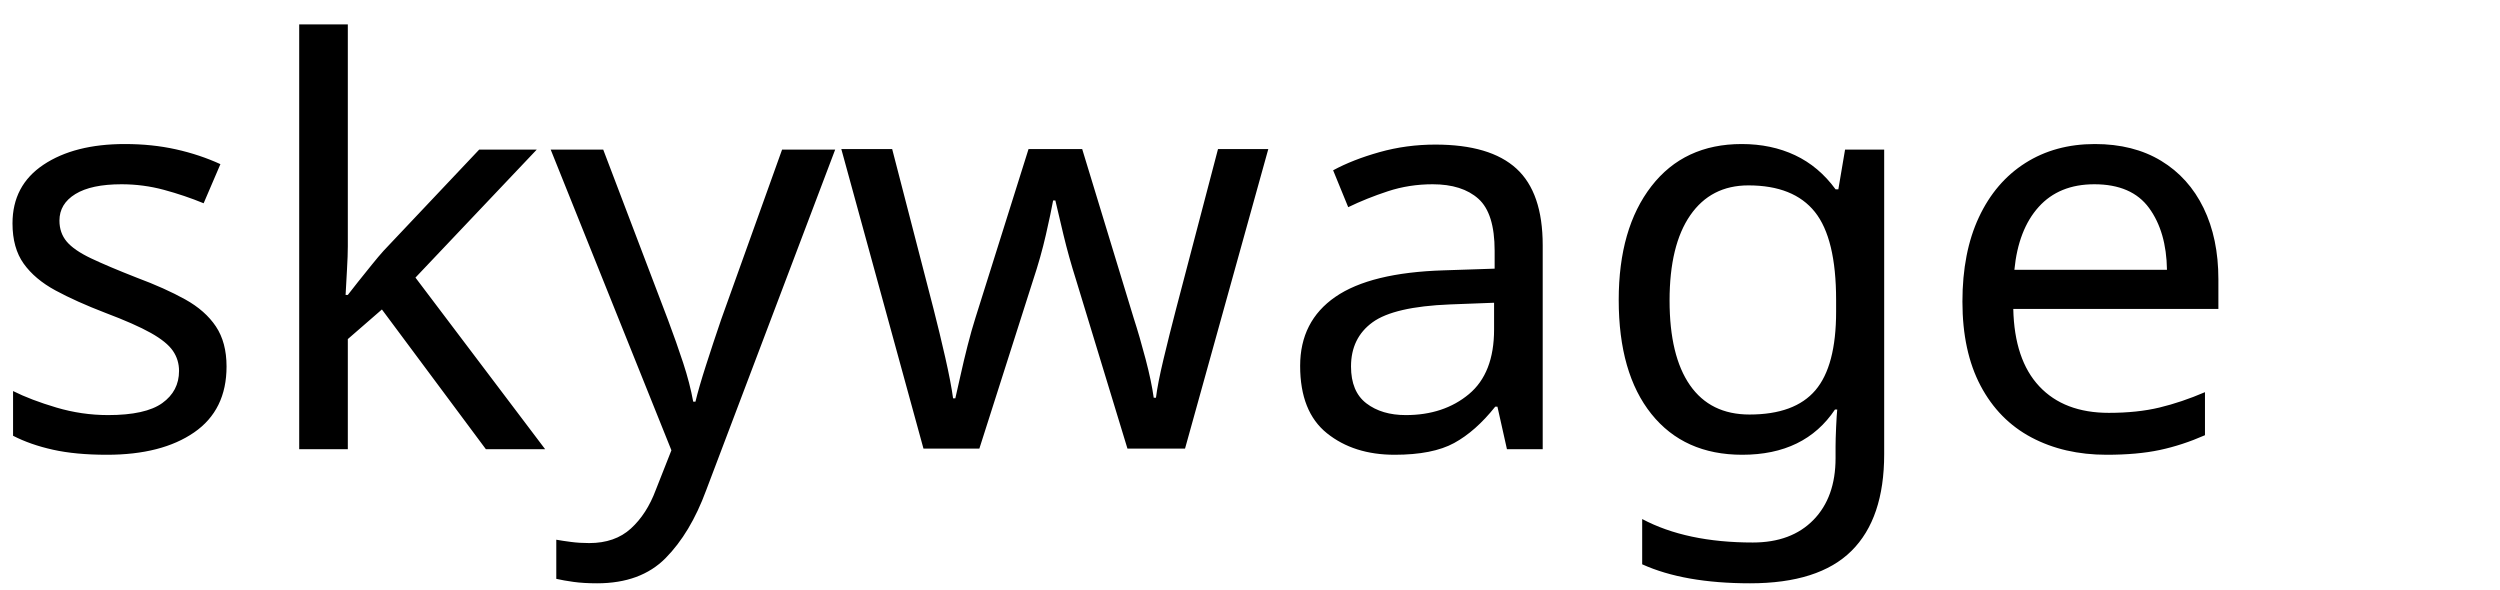
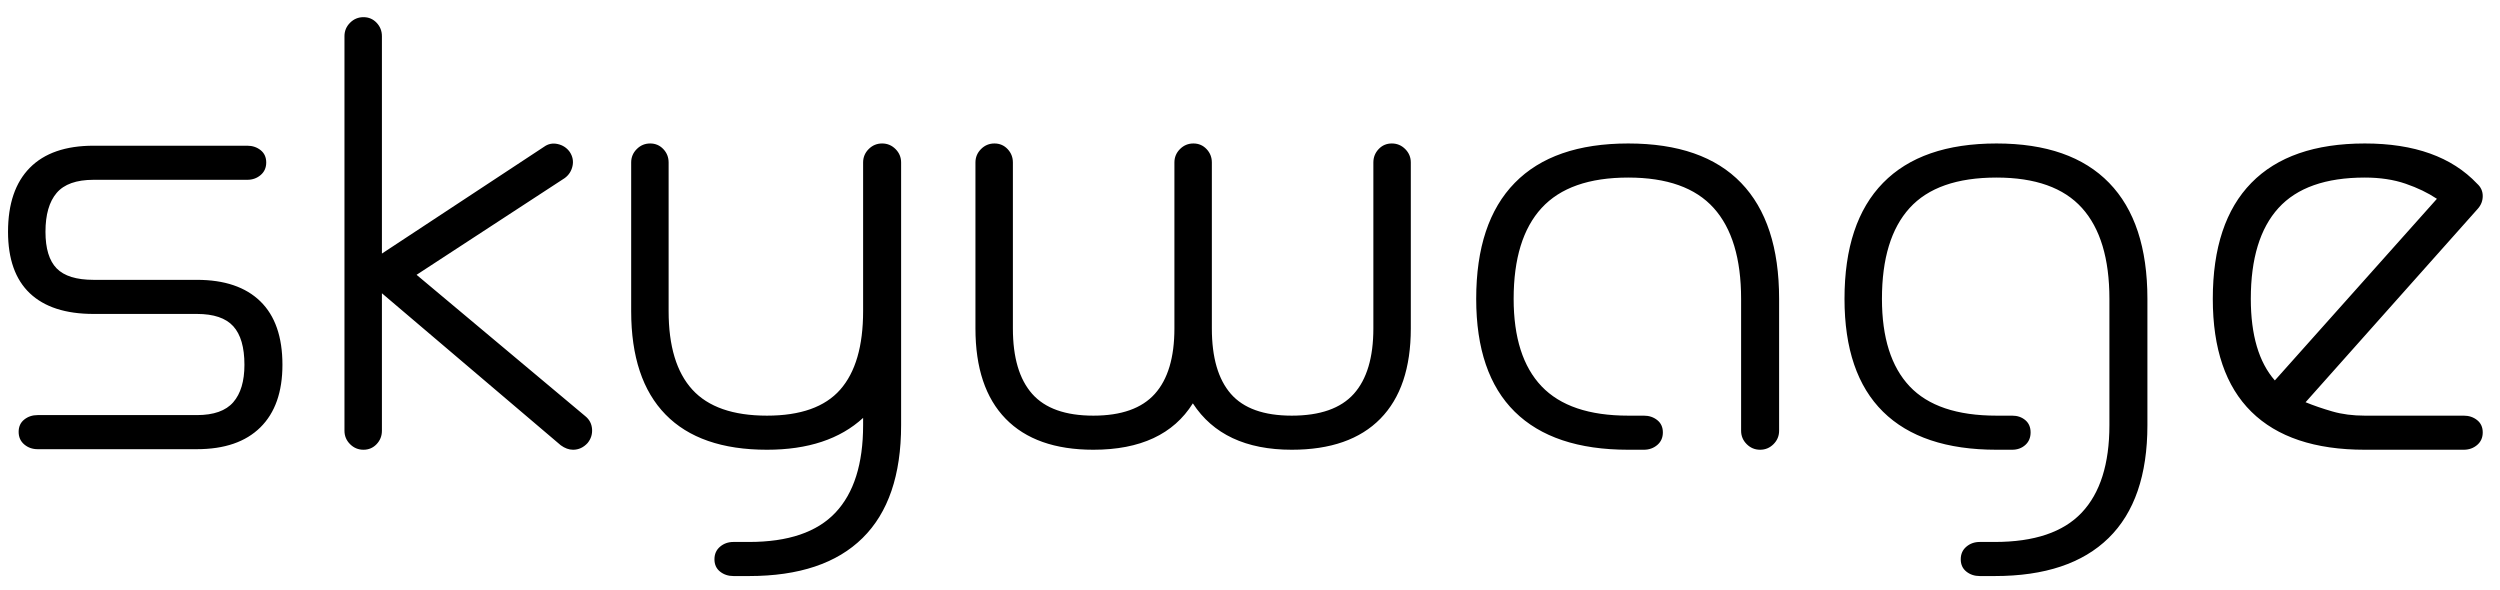
- <svg xmlns="http://www.w3.org/2000/svg" width="100%" height="100%" viewBox="0 0 2915 687" version="1.1" xml:space="preserve" style="fill-rule:evenodd;clip-rule:evenodd;stroke-linejoin:round;stroke-miterlimit:2;">
-   <g transform="matrix(651.6506,0,0,651.6506,2926.148,523.7457)" />
-   <text x="-18.661px" y="523.746px" style="font-family:'Metropia';font-size:651.651px;">skywage</text>
+ <svg xmlns="http://www.w3.org/2000/svg" viewBox="0 0 2915 687" role="img" aria-label="Skywage Logo">
+   <path fill="#000000" d="M229.62 523.75L229.62 523.75L43.90 523.75Q34.77 523.75 28.26 518.21Q21.74 512.67 21.74 503.54L21.74 503.54Q21.74 494.42 28.26 489.21Q34.77 484.00 43.90 484.00L43.90 484.00L229.62 484.00Q258.94 484.00 271.98 469.01Q285.01 454.02 285.01 425.35L285.01 425.35Q285.01 394.72 271.98 380.38Q258.94 366.05 229.62 366.05L229.62 366.05L109.06 366.05Q60.19 366.05 34.77 341.94Q9.36 317.82 9.36 270.25L9.36 270.25Q9.36 221.38 34.77 195.64Q60.19 169.90 109.06 169.90L109.06 169.90L288.27 169.90Q297.39 169.90 303.91 175.11Q310.42 180.33 310.42 189.45L310.42 189.45Q310.42 198.57 303.91 204.11Q297.39 209.65 288.27 209.65L288.27 209.65L109.06 209.65Q79.09 209.65 66.05 224.96Q53.02 240.28 53.02 270.25L53.02 270.25Q53.02 299.58 66.05 312.94Q79.09 326.30 109.06 326.30L109.06 326.30L229.62 326.30Q277.84 326.30 303.58 351.38Q329.32 376.47 329.32 425.35L329.32 425.35Q329.32 472.92 303.58 498.33Q277.84 523.75 229.62 523.75ZM682.52 485.30L682.52 485.30Q689.68 491.16 690.34 500.29Q690.99 509.41 685.12 516.58L685.12 516.58Q677.95 524.40 668.18 524.40L668.18 524.40Q661.01 524.40 653.84 519.18L653.84 519.18L445.31 341.94L445.31 502.24Q445.31 511.36 439.12 517.88Q432.93 524.40 423.81 524.40L423.81 524.40Q414.69 524.40 408.17 517.88Q401.65 511.36 401.65 502.24L401.65 502.24L401.65 42.18Q401.65 33.05 408.17 26.54Q414.69 20.02 423.81 20.02L423.81 20.02Q432.93 20.02 439.12 26.54Q445.31 33.05 445.31 42.18L445.31 42.18L445.31 295.67L634.29 171.20Q641.46 165.99 650.26 167.94Q659.06 169.90 664.27 177.07L664.27 177.07Q669.48 184.89 667.53 193.68Q665.57 202.48 658.40 207.70L658.40 207.70L485.72 320.43L682.52 485.30ZM1028.54 167.29L1028.54 167.29Q1037.67 167.29 1044.18 173.81Q1050.70 180.33 1050.70 189.45L1050.70 189.45L1050.70 495.73Q1050.70 583.05 1005.73 627.36Q960.77 671.67 873.45 671.67L873.45 671.67L855.20 671.67Q846.08 671.67 839.56 666.46Q833.05 661.24 833.05 652.12L833.05 652.12Q833.05 643.00 839.56 637.46Q846.08 631.92 855.20 631.92L855.20 631.92L873.45 631.92Q941.87 631.92 974.13 597.71Q1006.39 563.50 1006.39 495.73L1006.39 495.73L1006.39 487.25Q965.98 524.40 894.30 524.40L894.30 524.40Q816.10 524.40 776.03 483.34Q735.95 442.29 735.95 362.79L735.95 362.79L735.95 189.45Q735.95 180.33 742.47 173.81Q748.98 167.29 758.11 167.29L758.11 167.29Q767.23 167.29 773.42 173.81Q779.61 180.33 779.61 189.45L779.61 189.45L779.61 362.79Q779.61 424.04 807.31 454.35Q835.00 484.65 894.30 484.65L894.30 484.65Q952.95 484.65 979.67 454.35Q1006.39 424.04 1006.39 362.79L1006.39 362.79L1006.39 189.45Q1006.39 180.33 1012.90 173.81Q1019.42 167.29 1028.54 167.29ZM1622.85 167.29L1622.85 167.29Q1631.97 167.29 1638.49 173.81Q1645.00 180.33 1645.00 189.45L1645.00 189.45L1645.00 382.99Q1645.00 452.06 1609.49 488.23Q1573.97 524.40 1506.20 524.40L1506.20 524.40Q1426.05 524.40 1390.86 470.31L1390.86 470.31Q1356.97 524.40 1274.87 524.40L1274.87 524.40Q1207.75 524.40 1172.56 488.23Q1137.37 452.06 1137.37 382.99L1137.37 382.99L1137.37 189.45Q1137.37 180.33 1143.88 173.81Q1150.40 167.29 1159.52 167.29L1159.52 167.29Q1168.65 167.29 1174.84 173.81Q1181.03 180.33 1181.03 189.45L1181.03 189.45L1181.03 382.99Q1181.03 433.82 1203.51 459.23Q1225.99 484.65 1274.87 484.65L1274.87 484.65Q1323.74 484.65 1346.55 459.23Q1369.36 433.82 1369.36 382.99L1369.36 382.99L1369.36 189.45Q1369.36 180.33 1375.87 173.81Q1382.39 167.29 1391.51 167.29L1391.51 167.29Q1400.63 167.29 1406.83 173.81Q1413.02 180.33 1413.02 189.45L1413.02 189.45L1413.02 382.99Q1413.02 433.82 1435.17 459.23Q1457.33 484.65 1506.20 484.65L1506.20 484.65Q1555.73 484.65 1578.54 459.23Q1601.34 433.82 1601.34 382.99L1601.34 382.99L1601.34 189.45Q1601.34 180.33 1607.53 173.81Q1613.72 167.29 1622.85 167.29ZM2052.29 524.40L2052.29 524.40Q2043.16 524.40 2036.65 517.88Q2030.13 511.36 2030.13 502.24L2030.13 502.24L2030.13 348.45Q2030.13 278.07 1998.20 242.56Q1966.27 207.04 1898.50 207.04L1898.50 207.04Q1830.07 207.04 1797.49 242.56Q1764.91 278.07 1764.91 348.45L1764.91 348.45Q1764.91 416.22 1797.49 450.44Q1830.07 484.65 1898.50 484.65L1898.50 484.65L1916.74 484.65Q1925.87 484.65 1932.38 489.86Q1938.90 495.07 1938.90 504.20L1938.90 504.20Q1938.90 513.32 1932.38 518.86Q1925.87 524.40 1916.74 524.40L1916.74 524.40L1898.50 524.40Q1811.18 524.40 1766.21 480.09Q1721.25 435.77 1721.25 348.45L1721.25 348.45Q1721.25 259.18 1766.21 213.23Q1811.18 167.29 1898.50 167.29L1898.50 167.29Q1985.82 167.29 2030.13 213.23Q2074.44 259.18 2074.44 348.45L2074.44 348.45L2074.44 502.24Q2074.44 511.36 2067.93 517.88Q2061.41 524.40 2052.29 524.40ZM2503.88 348.45L2503.88 495.73Q2503.88 583.05 2458.59 627.36Q2413.30 671.67 2325.98 671.67L2325.98 671.67L2308.38 671.67Q2299.26 671.67 2292.75 666.46Q2286.23 661.24 2286.23 652.12L2286.23 652.12Q2286.23 643.00 2292.75 637.46Q2299.26 631.92 2308.38 631.92L2308.38 631.92L2325.98 631.92Q2395.05 631.92 2427.31 597.71Q2459.57 563.50 2459.57 495.73L2459.57 495.73L2459.57 348.45Q2459.57 278.07 2427.64 242.56Q2395.71 207.04 2327.93 207.04L2327.93 207.04Q2258.86 207.04 2226.60 242.56Q2194.35 278.07 2194.35 348.45L2194.35 348.45Q2194.35 416.22 2226.60 450.44Q2258.86 484.65 2327.93 484.65L2327.93 484.65L2346.18 484.65Q2355.30 484.65 2361.49 489.86Q2367.68 495.07 2367.68 504.20L2367.68 504.20Q2367.68 513.32 2361.49 518.86Q2355.30 524.40 2346.18 524.40L2346.18 524.40L2327.93 524.40Q2240.61 524.40 2195.65 480.09Q2150.69 435.77 2150.69 348.45L2150.69 348.45Q2150.69 259.18 2195.65 213.23Q2240.61 167.29 2327.93 167.29L2327.93 167.29Q2414.60 167.29 2459.24 213.23Q2503.88 259.18 2503.88 348.45L2503.88 348.45ZM2872.71 524.40L2872.71 524.40L2757.37 524.40Q2670.05 524.40 2625.09 480.09Q2580.12 435.77 2580.12 348.45L2580.12 348.45Q2580.12 259.18 2625.09 213.23Q2670.05 167.29 2757.37 167.29L2757.37 167.29Q2844.04 167.29 2888.35 214.21L2888.35 214.21Q2894.87 220.08 2894.87 228.55Q2894.87 237.02 2889.01 243.54L2889.01 243.54L2688.30 469.01Q2702.63 474.87 2719.58 479.76Q2736.52 484.65 2757.37 484.65L2757.37 484.65L2872.71 484.65Q2881.84 484.65 2888.35 489.86Q2894.87 495.07 2894.87 504.20L2894.87 504.20Q2894.87 513.32 2888.35 518.86Q2881.84 524.40 2872.71 524.40ZM2757.37 207.04L2757.37 207.04Q2688.95 207.04 2656.69 242.56Q2624.44 278.07 2624.44 348.45L2624.44 348.45Q2624.44 411.66 2652.46 443.59L2652.46 443.59L2841.44 231.81Q2825.80 221.38 2804.94 214.21Q2784.09 207.04 2757.37 207.04Z" />
</svg>
